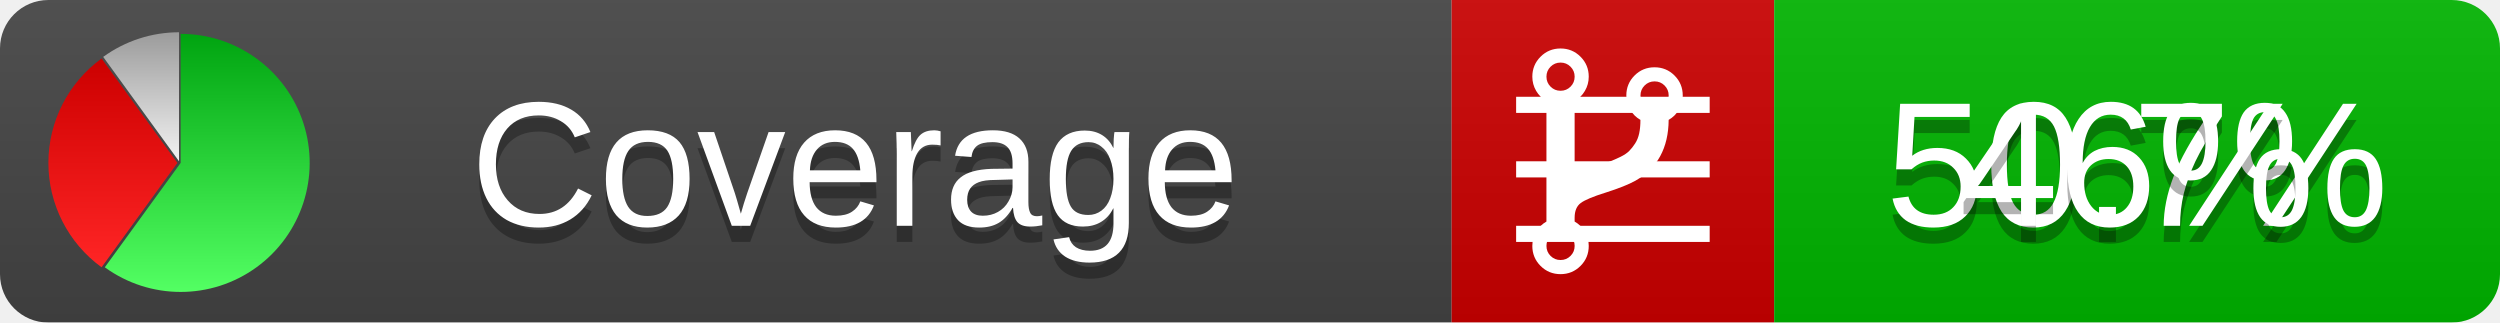
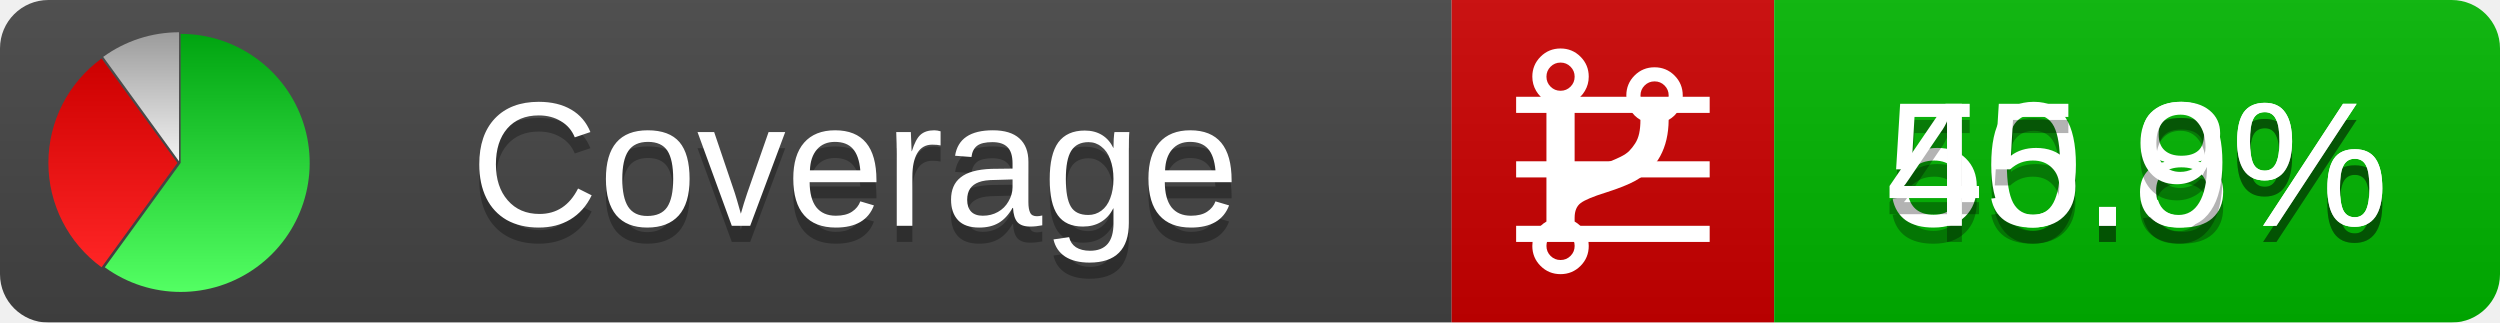
<svg xmlns="http://www.w3.org/2000/svg" xmlns:xlink="http://www.w3.org/1999/xlink" width="155" height="20">
  <style type="text/css">
          
            @keyframes fadeout {
              0 % { visibility: visible; opacity: 1; }
              40% { visibility: visible; opacity: 1; }
              50% { visibility: hidden; opacity: 0; }
              90% { visibility: hidden; opacity: 0; }
              100% { visibility: visible; opacity: 1; }
            }
            @keyframes fadein {
              0% { visibility: hidden; opacity: 0; }
              40% { visibility: hidden; opacity: 0; }
              50% { visibility: visible; opacity: 1; }
              90% { visibility: visible; opacity: 1; }
              100% { visibility: hidden; opacity: 0; }
            }
            .linecoverage {
                animation-duration: 10s;
                animation-name: fadeout;
                animation-iteration-count: infinite;
            }
            .branchcoverage {
                animation-duration: 10s;
                animation-name: fadein;
                animation-iteration-count: infinite;
            }
          
    </style>
  <defs>
    <linearGradient id="gradient" x2="0" y2="100%">
      <stop offset="0" stop-color="#bbb" stop-opacity=".1" />
      <stop offset="1" stop-opacity=".1" />
    </linearGradient>
    <linearGradient id="green" x2="0" y2="100%">
      <stop offset="0" stop-color="#00A410" />
      <stop offset="1" stop-color="#53FF63" />
    </linearGradient>
    <linearGradient id="red" x2="0" y2="100%">
      <stop offset="0" stop-color="#C00" />
      <stop offset="1" stop-color="#FF2525" />
    </linearGradient>
    <linearGradient id="gray" x2="0" y2="100%">
      <stop offset="0" stop-color="#9B9B9B" />
      <stop offset="1" stop-color="#F3F3F3" />
    </linearGradient>
    <mask id="mask">
      <rect width="155" height="20" rx="3" fill="#fff" />
    </mask>
    <g id="icon">
      <path style="fill:url(#green);" d="M205,202.5 l0,-200 a200,200 0 1,1 -117.558,361.803 z" />
      <path style="fill:url(#red);" d="M200,202.5 l-117.558,161.803 a200,200 0 0,1 0,-323.607 z" />
      <path style="fill:url(#gray);" d="M202.5,200 l-117.558,-161.803 a200,200 0 0,1 117.558,-38.196 z" />
    </g>
  </defs>
  <g mask="url(#mask)">
    <rect x="0" y="0" width="90" height="20" fill="#444" />
    <rect x="90" y="0" width="20" height="20" fill="#c00" />
    <rect x="110" y="0" width="45" height="20" fill="#00B600" />
    <rect x="0" y="0" width="155" height="20" fill="url(#gradient)" />
  </g>
  <g>
    <path class="linecoverage" stroke="#fff" d="M94 6.5 h12 M94 10.5 h12 M94 14.5 h12" />
    <path class="branchcoverage" fill="#fff" d="m 97.628,15.247 q 0,-0.364 -0.255,-0.619 -0.255,-0.255 -0.619,-0.255 -0.364,0 -0.619,0.255 -0.255,0.255 -0.255,0.619 0,0.364 0.255,0.619 0.255,0.255 0.619,0.255 0.364,0 0.619,-0.255 0.255,-0.255 0.255,-0.619 z m 0,-10.493 q 0,-0.364 -0.255,-0.619 -0.255,-0.255 -0.619,-0.255 -0.364,0 -0.619,0.255 -0.255,0.255 -0.255,0.619 0,0.364 0.255,0.619 0.255,0.255 0.619,0.255 0.364,0 0.619,-0.255 0.255,-0.255 0.255,-0.619 z m 5.83,1.166 q 0,-0.364 -0.255,-0.619 -0.255,-0.255 -0.619,-0.255 -0.364,0 -0.619,0.255 -0.255,0.255 -0.255,0.619 0,0.364 0.255,0.619 0.255,0.255 0.619,0.255 0.364,0 0.619,-0.255 0.255,-0.255 0.255,-0.619 z m 0.874,0 q 0,0.474 -0.237,0.879 -0.237,0.405 -0.638,0.633 -0.018,2.614 -2.059,3.771 -0.619,0.346 -1.849,0.738 -1.166,0.364 -1.544,0.647 -0.378,0.282 -0.378,0.911 l 0,0.237 q 0.401,0.228 0.638,0.633 0.237,0.405 0.237,0.879 0,0.729 -0.51,1.239 -0.51,0.51 -1.239,0.51 -0.729,0 -1.239,-0.51 -0.51,-0.51 -0.51,-1.239 0,-0.474 0.237,-0.879 0.237,-0.405 0.638,-0.633 l 0,-7.469 q -0.401,-0.228 -0.638,-0.633 -0.237,-0.405 -0.237,-0.879 0,-0.729 0.51,-1.239 0.51,-0.51 1.239,-0.51 0.729,0 1.239,0.51 0.51,0.51 0.51,1.239 0,0.474 -0.237,0.879 -0.237,0.405 -0.638,0.633 l 0,4.527 q 0.492,-0.237 1.403,-0.519 0.501,-0.155 0.797,-0.269 0.296,-0.114 0.642,-0.282 0.346,-0.169 0.537,-0.36 0.191,-0.191 0.369,-0.465 0.178,-0.273 0.255,-0.633 0.077,-0.36 0.077,-0.833 -0.401,-0.228 -0.638,-0.633 -0.237,-0.405 -0.237,-0.879 0,-0.729 0.51,-1.239 0.51,-0.51 1.239,-0.51 0.729,0 1.239,0.51 0.51,0.51 0.51,1.239 z" />
  </g>
  <g fill="#fff" text-anchor="middle" font-family="Verdana,Arial,Geneva,sans-serif" font-size="11">
    <a xlink:href="https://github.com/danielpalme/ReportGenerator" target="_top">
      <use xlink:href="#icon" transform="translate(3,2) scale(.04)" />
    </a>
    <text x="53" y="15" fill="#010101" fill-opacity=".3">Coverage</text>
    <text x="53" y="14" fill="#fff">Coverage</text>
-     <text class="linecoverage" x="132.5" y="15" fill="#010101" fill-opacity=".3">50.7%</text>
-     <text class="linecoverage" x="132.5" y="14">50.7%</text>
-     <text class="branchcoverage" x="132.5" y="15" fill="#010101" fill-opacity=".3">46%</text>
-     <text class="branchcoverage" x="132.5" y="14">46%</text>
+     <text class="linecoverage" x="132.5" y="15" fill="#010101" fill-opacity=".3">50.8%</text>
+     <text class="linecoverage" x="132.5" y="14">50.8%</text>
+     <text class="branchcoverage" x="132.5" y="15" fill="#010101" fill-opacity=".3">45.9%</text>
+     <text class="branchcoverage" x="132.5" y="14">45.9%</text>
  </g>
  <g>
    <rect class="linecoverage" x="90" y="0" width="65" height="20" fill-opacity="0" />
    <rect class="branchcoverage" x="90" y="0" width="65" height="20" fill-opacity="0" />
  </g>
</svg>
